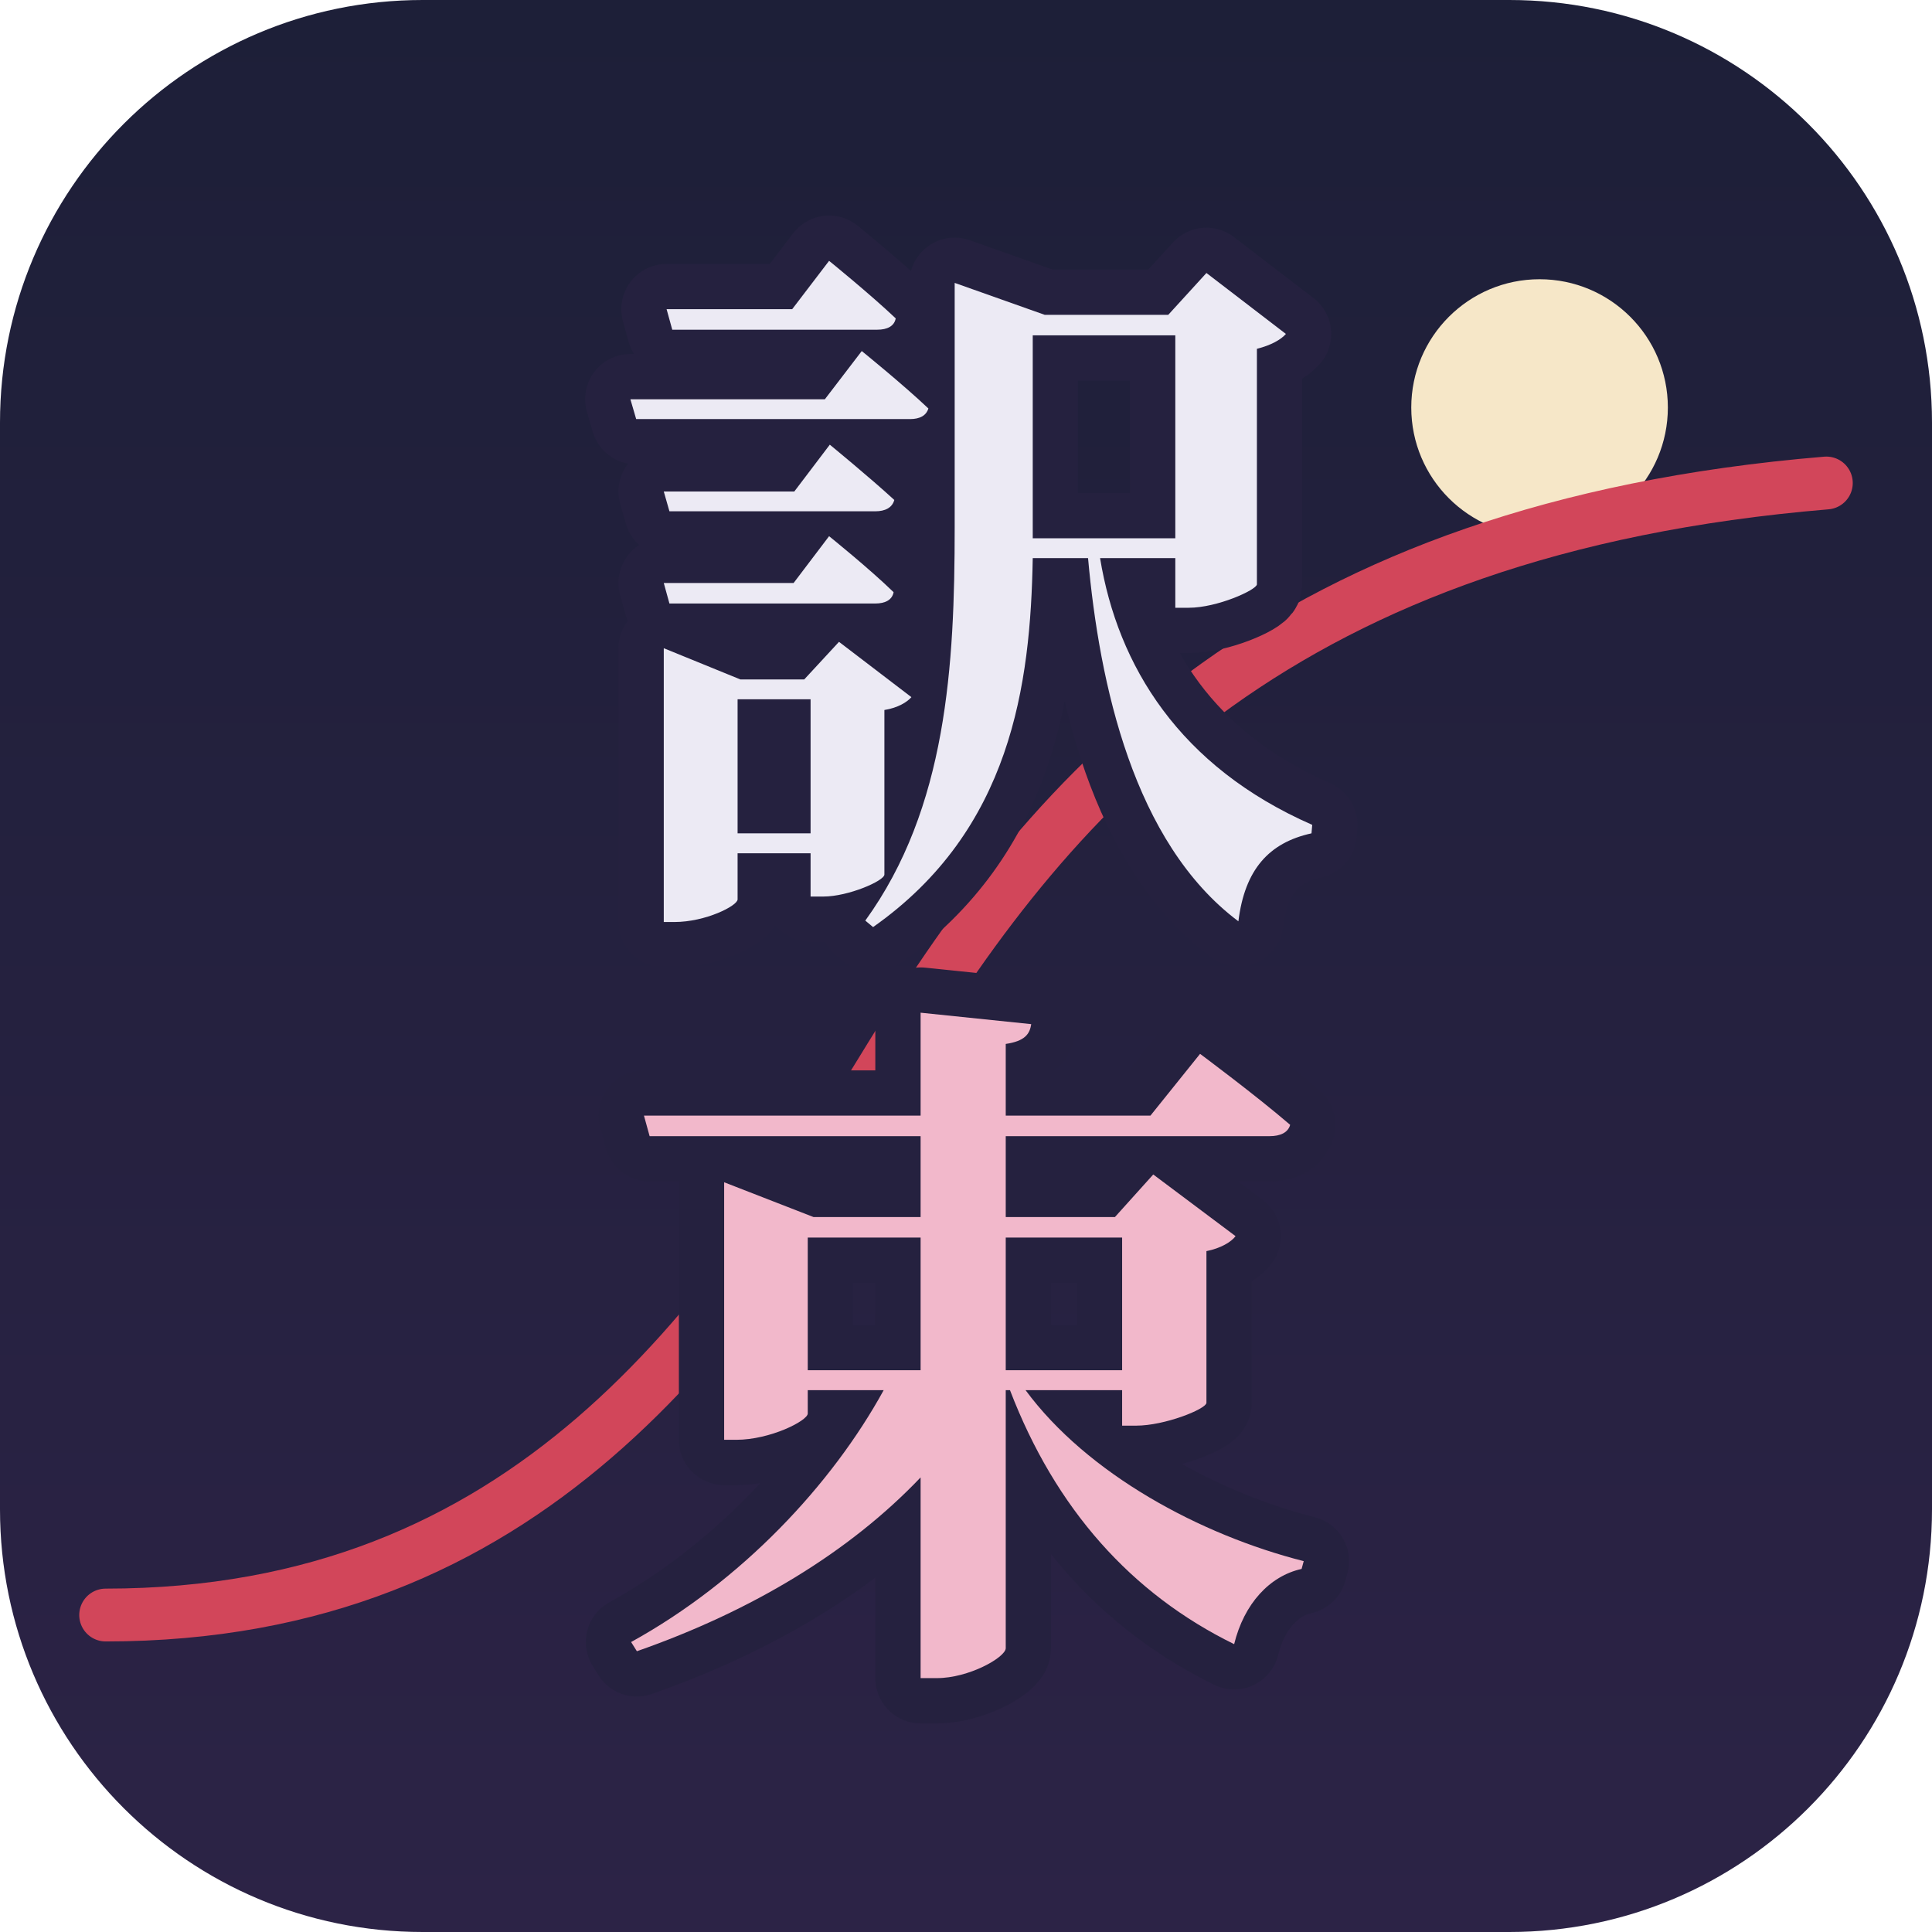
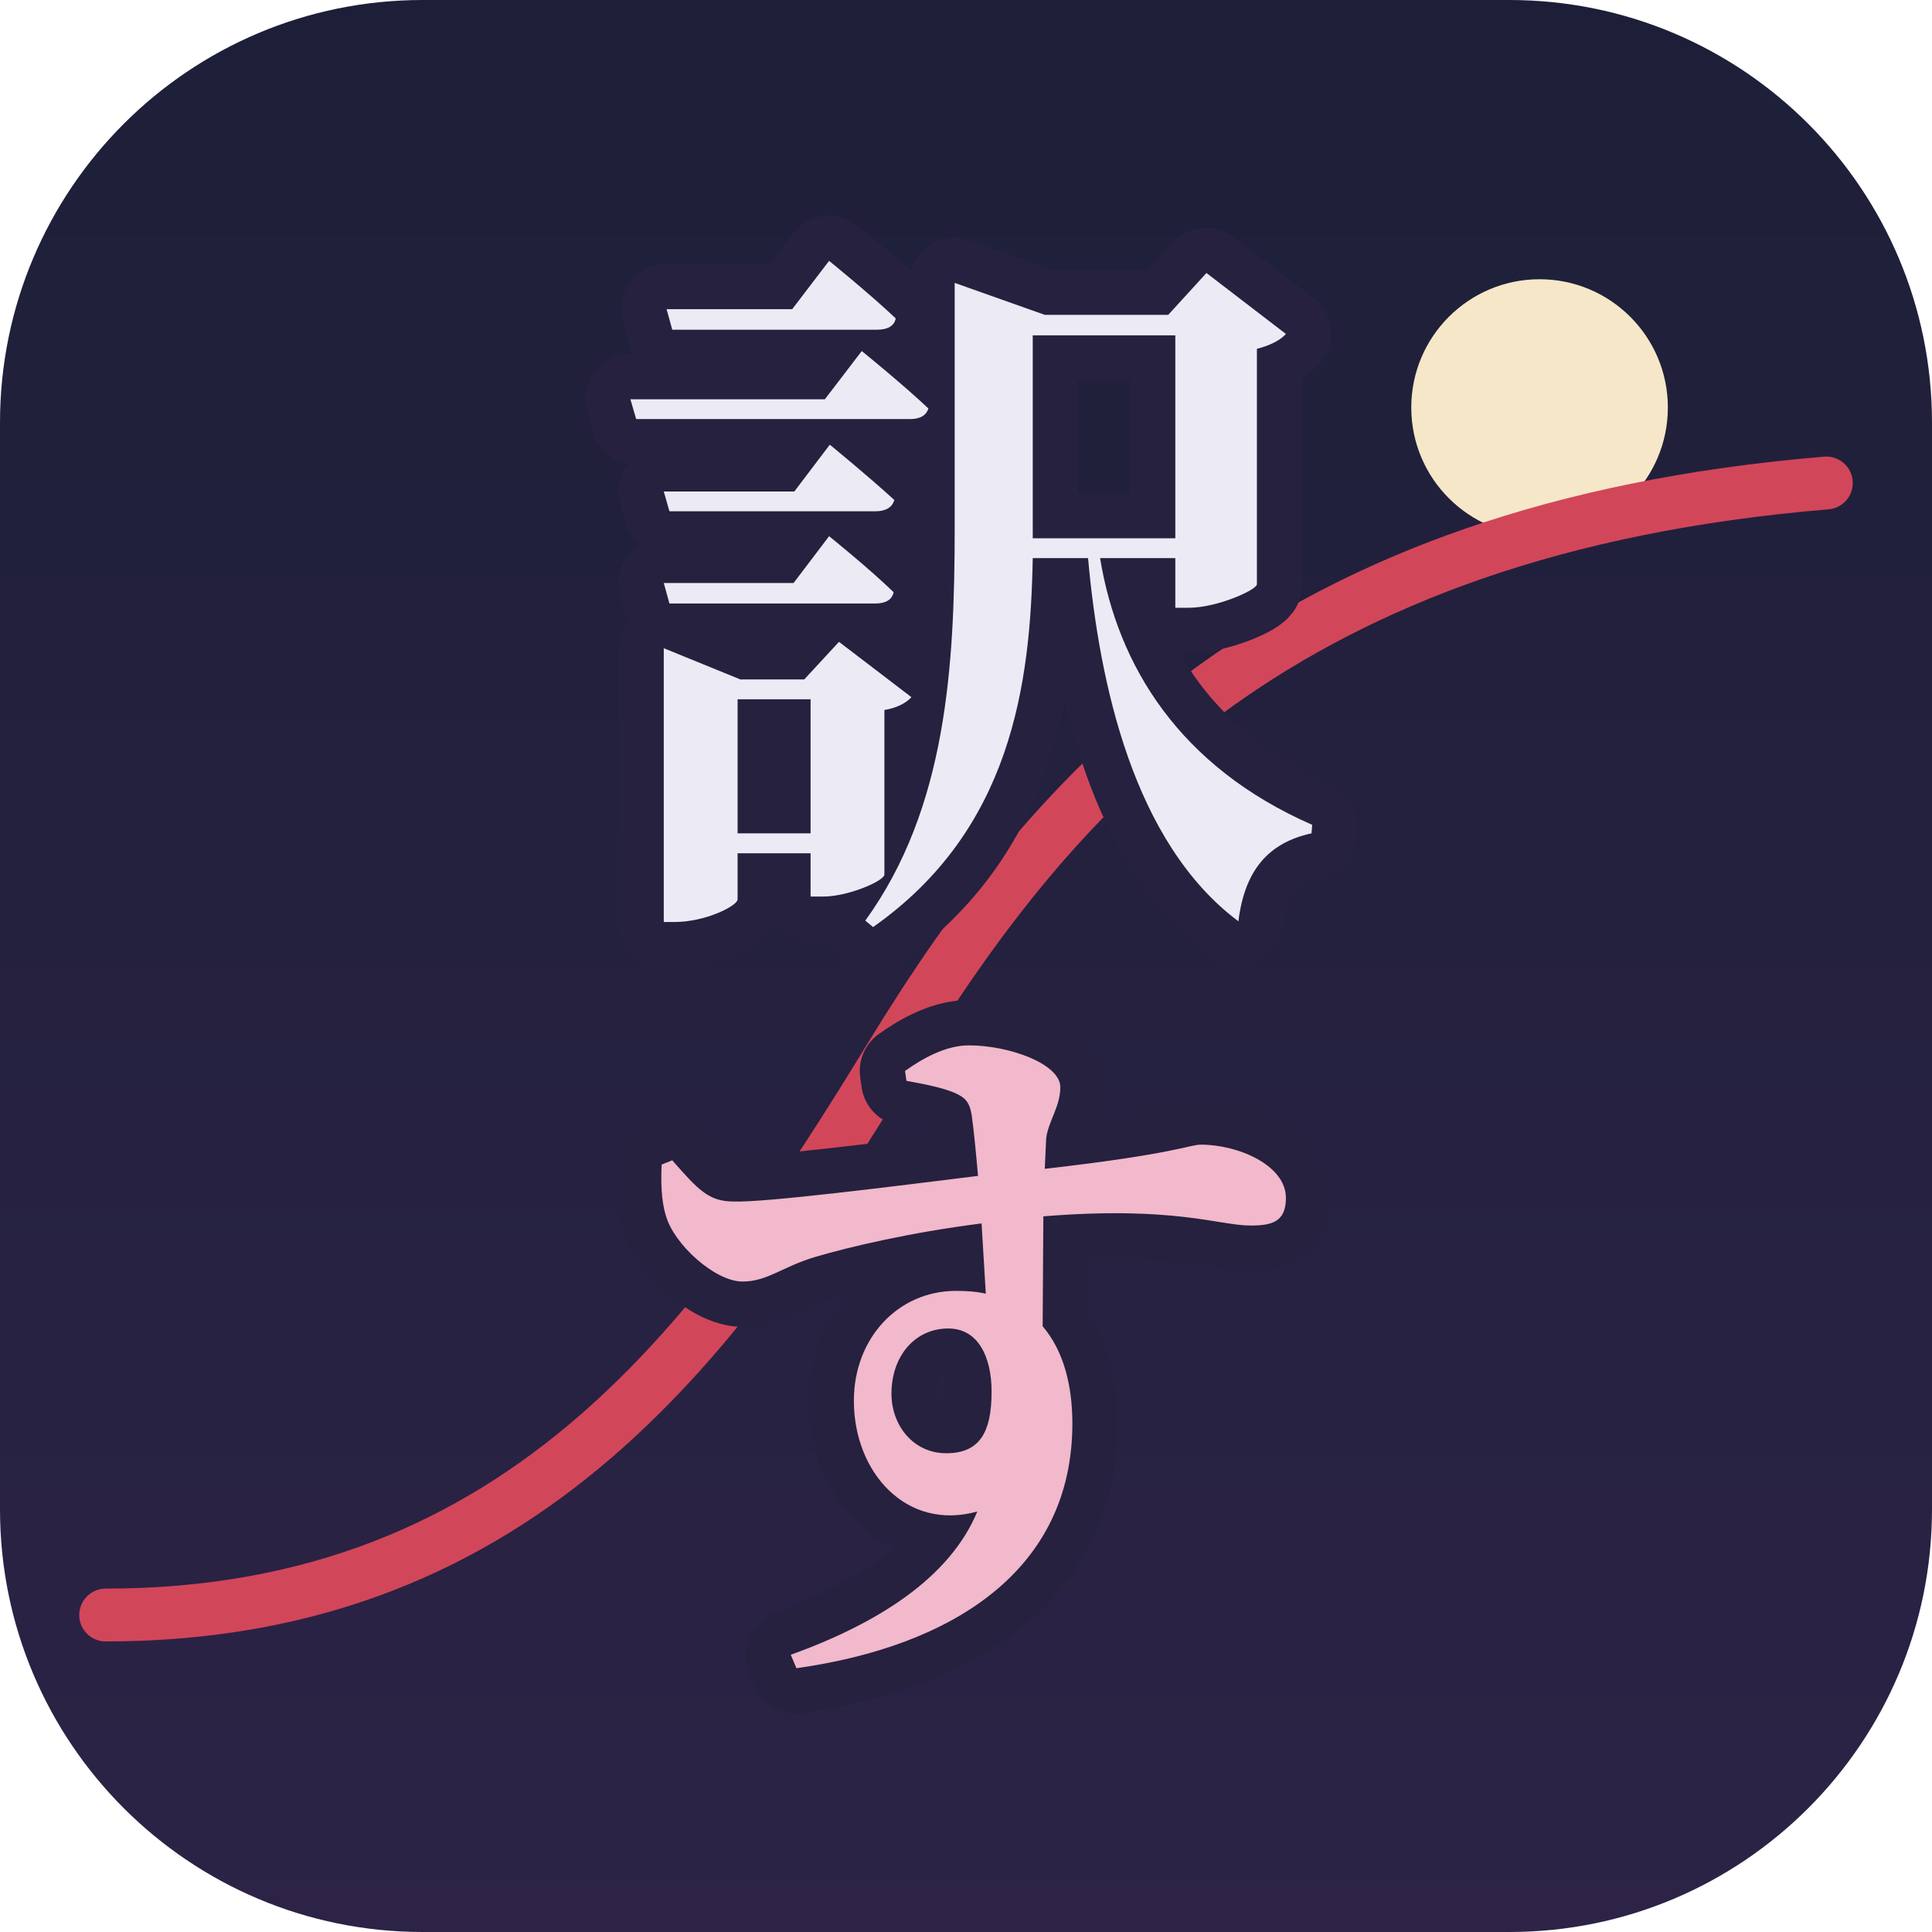
<svg xmlns="http://www.w3.org/2000/svg" viewBox="0 0 256 256">
  <defs>
    <linearGradient id="g" x1="0" y1="0" x2="0" y2="1">
      <stop offset="0" stop-color="#1d1f38" />
      <stop offset="1" stop-color="#2c2346" />
    </linearGradient>
  </defs>
  <rect width="256" height="256" rx="56" fill="url(#g)" />
  <circle cx="204" cy="54" r="17" fill="#f6e7c8" />
  <path d="M14 214C70 214 96 176 118 140S170 70 242 64" fill="none" stroke="#d2465a" stroke-width="7" stroke-linecap="round" />
  <g font-family="Shippori Mincho, Noto Serif CJK JP, Yu Mincho, serif" font-weight="700" font-size="94" text-anchor="middle" stroke="#25213f" stroke-width="12" stroke-linejoin="round" paint-order="stroke">
    <text x="128" y="114" fill="#eceaf4">訳</text>
-     <text x="128" y="214" fill="#f2b8cb">束</text>
+     <text x="128" y="214" fill="#f2b8cb">す</text>
  </g>
</svg>
